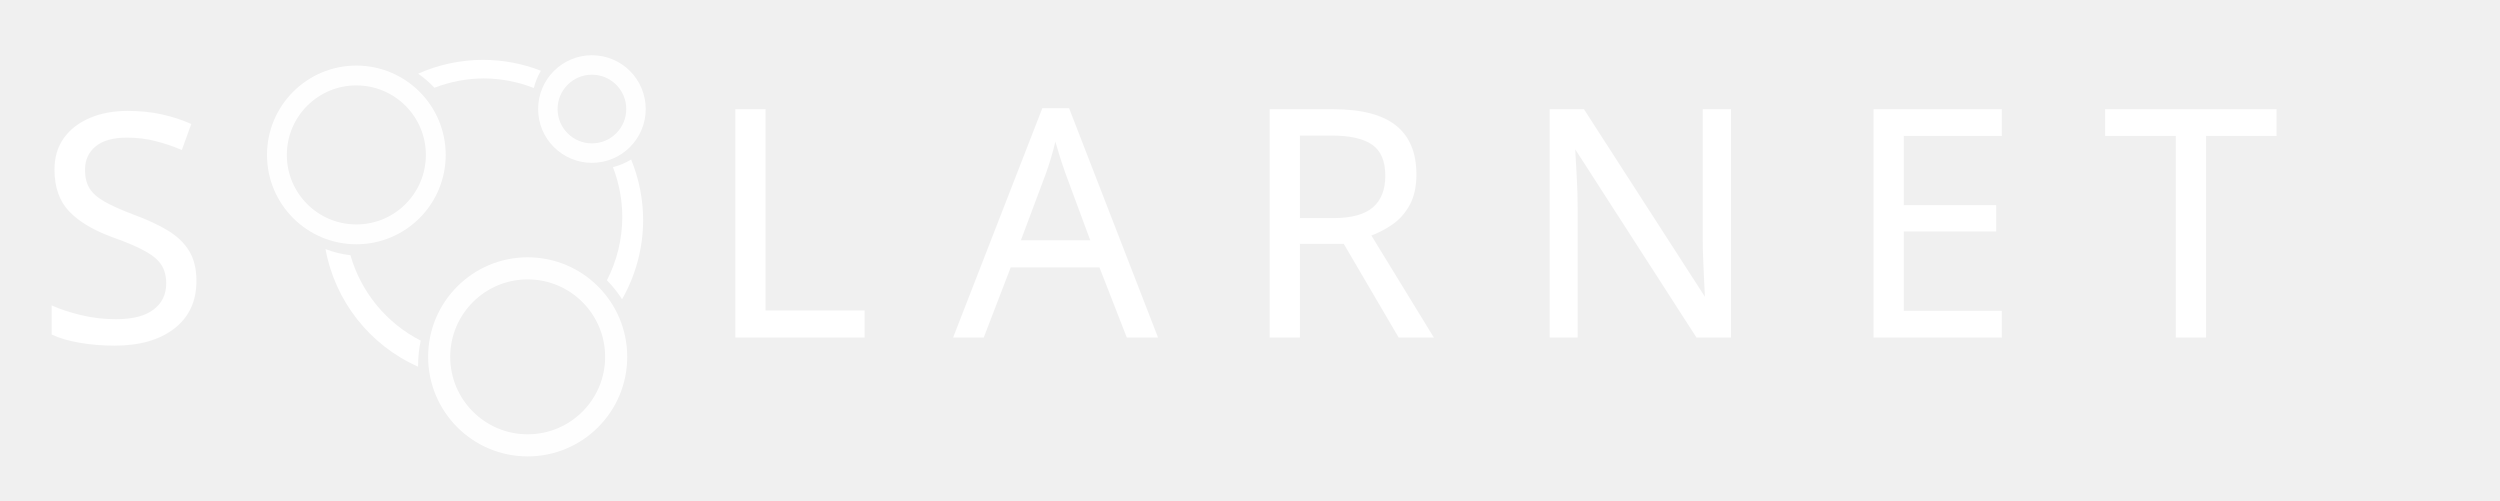
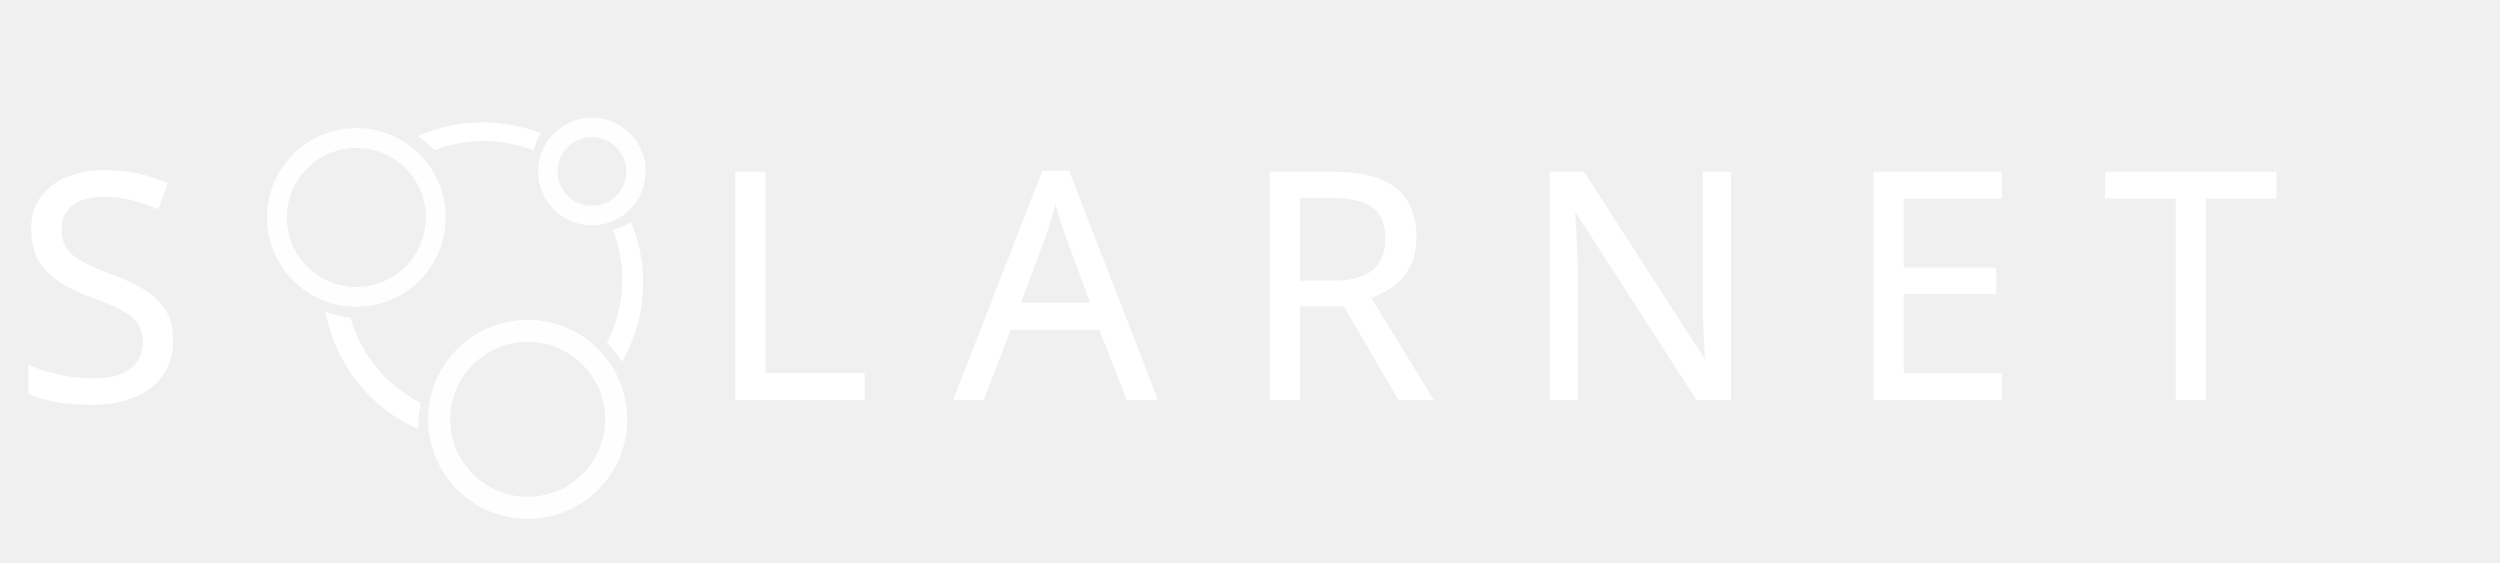
- <svg xmlns="http://www.w3.org/2000/svg" width="400mm" height="80mm" viewBox="0 0 400 80" version="1.1" id="svg8">
+ <svg xmlns="http://www.w3.org/2000/svg" width="400mm" height="90mm" viewBox="0 0 400 90" version="1.1" id="svg8">
  <defs id="defs2" />
-   <g id="layer1" transform="translate(0,-217)">
-     <path style="fill:#ffffff;fill-opacity:1;stroke:#ffffff;stroke-width:0;stroke-miterlimit:4;stroke-dasharray:none;stroke-opacity:0.962" d="m 77.248,226.575 a 25.656,25.656 0 0 0 -10.345,2.212 15.99,15.99 0 0 1 2.602,2.255 22.195,22.195 0 0 1 7.865,-1.495 22.195,22.195 0 0 1 8.039,1.532 10.443,10.443 0 0 1 1.135,-2.76 25.656,25.656 0 0 0 -9.297,-1.744 z m 23.734,15.947 a 10.443,10.443 0 0 1 -2.91,1.225 22.195,22.195 0 0 1 1.493,7.995 22.195,22.195 0 0 1 -2.457,10.102 17.87,18.957 0 0 1 2.424,3.036 25.656,25.656 0 0 0 3.371,-12.648 25.656,25.656 0 0 0 -1.922,-9.709 z m -48.902,14.331 a 25.656,25.656 0 0 0 14.819,18.819 17.87,18.957 0 0 1 -0.005,-0.154 17.87,18.957 0 0 1 0.417,-4.019 22.195,22.195 0 0 1 -11.24,-13.663 15.99,15.99 0 0 1 -3.991,-0.984 z" id="path4485" />
-     <text xml:space="preserve" style="font-style:normal;font-variant:normal;font-weight:normal;font-stretch:normal;font-size:10.583px;line-height:1.25;font-family:Montserrat;-inkscape-font-specification:Montserrat;letter-spacing:0px;word-spacing:0px;fill:#ffffff;fill-opacity:1;stroke:#ffffff;stroke-width:0.265;stroke-opacity:0.962" x="5.799" y="271.656" id="text4589">
-       <tspan id="tspan4587" x="5.799" y="271.656" style="font-style:normal;font-variant:normal;font-weight:normal;font-stretch:normal;font-size:50.8px;font-family:Montserrat;-inkscape-font-specification:Montserrat;fill:#ffffff;fill-opacity:1;stroke:#ffffff;stroke-width:0.265;stroke-opacity:0.962">S</tspan>
+   <g id="layer1" transform="translate(0,-207)">
+     <text xml:space="preserve" style="font-style:normal;font-variant:normal;font-weight:normal;font-stretch:normal;font-size:10.583px;line-height:1.25;font-family:Montserrat;-inkscape-font-specification:Montserrat;letter-spacing:0px;word-spacing:0px;fill:#ffffff;fill-opacity:1;stroke:#ffffff;stroke-width:0.265;stroke-opacity:0.962" x="2.058" y="271.132" id="text4589">
+       <tspan id="tspan4587" x="2.058" y="271.132" style="font-style:normal;font-variant:normal;font-weight:normal;font-stretch:normal;font-size:50.8px;font-family:Montserrat;-inkscape-font-specification:Montserrat;fill:#ffffff;fill-opacity:1;stroke:#ffffff;stroke-width:0.265;stroke-opacity:0.962">S</tspan>
    </text>
    <text xml:space="preserve" style="font-style:normal;font-weight:normal;font-size:10.583px;line-height:1.25;font-family:sans-serif;letter-spacing:0px;word-spacing:0px;fill:#ffffff;fill-opacity:1;stroke:#ffffff;stroke-width:0.265;stroke-opacity:0.962" x="112.858" y="270.873" id="text4593">
      <tspan id="tspan4591" x="112.858" y="270.873" style="font-style:normal;font-variant:normal;font-weight:normal;font-stretch:normal;font-size:50.8px;font-family:Montserrat;-inkscape-font-specification:Montserrat;fill:#ffffff;fill-opacity:1;stroke:#ffffff;stroke-width:0.265;stroke-opacity:0.962">L A R N E T</tspan>
    </text>
-     <circle style="fill:none;fill-opacity:0.97;stroke:#ffffff;stroke-width:3.53;stroke-miterlimit:4;stroke-dasharray:none;stroke-opacity:0.962" id="path4771" cx="84.428" cy="274.096" r="14.16" />
-     <circle style="fill:none;fill-opacity:0.97;stroke:#ffffff;stroke-width:3.108;stroke-miterlimit:4;stroke-dasharray:none;stroke-opacity:0.962" id="path4771-5" cx="94.707" cy="234.446" r="7.051" />
-     <circle style="fill:none;fill-opacity:0.97;stroke:#ffffff;stroke-width:3.168;stroke-miterlimit:4;stroke-dasharray:none;stroke-opacity:0.962" id="path4771-8" cx="57.016" cy="241.788" r="12.709" />
+     <g id="g4810">
+       <path id="path4485" d="m 77.248,226.575 a 25.656,25.656 0 0 0 -10.345,2.212 15.99,15.99 0 0 1 2.602,2.255 22.195,22.195 0 0 1 7.865,-1.495 22.195,22.195 0 0 1 8.039,1.532 10.443,10.443 0 0 1 1.135,-2.76 25.656,25.656 0 0 0 -9.297,-1.744 z m 23.734,15.947 a 10.443,10.443 0 0 1 -2.91,1.225 22.195,22.195 0 0 1 1.493,7.995 22.195,22.195 0 0 1 -2.457,10.102 17.87,18.957 0 0 1 2.424,3.036 25.656,25.656 0 0 0 3.371,-12.648 25.656,25.656 0 0 0 -1.922,-9.709 z m -48.902,14.331 a 25.656,25.656 0 0 0 14.819,18.819 17.87,18.957 0 0 1 -0.005,-0.154 17.87,18.957 0 0 1 0.417,-4.019 22.195,22.195 0 0 1 -11.24,-13.663 15.99,15.99 0 0 1 -3.991,-0.984 z" style="fill:#ffffff;fill-opacity:1;stroke:#ffffff;stroke-width:0;stroke-miterlimit:4;stroke-dasharray:none;stroke-opacity:0.962">
+         <animateTransform attributeName="transform" attributeType="XML" type="rotate" from="0 75 253" to="360 75 253" dur="20s" repeatCount="indefinite" />
+       </path>
+       <circle r="14.16" cy="274.096" cx="84.428" id="path4771" style="fill:none;fill-opacity:0.97;stroke:#ffffff;stroke-width:3.53;stroke-miterlimit:4;stroke-dasharray:none;stroke-opacity:0.962">
+         <animateTransform attributeName="transform" attributeType="XML" type="rotate" from="0 75 253" to="360 75 253" dur="20s" repeatCount="indefinite" />
+       </circle>
+       <circle r="7.051" cy="234.446" cx="94.707" id="path4771-5" style="fill:none;fill-opacity:0.97;stroke:#ffffff;stroke-width:3.108;stroke-miterlimit:4;stroke-dasharray:none;stroke-opacity:0.962">
+         <animateTransform attributeName="transform" attributeType="XML" type="rotate" from="0 75 253" to="360 75 253" dur="20s" repeatCount="indefinite" />
+       </circle>
+       <circle r="12.709" cy="241.788" cx="57.016" id="path4771-8" style="fill:none;fill-opacity:0.97;stroke:#ffffff;stroke-width:3.168;stroke-miterlimit:4;stroke-dasharray:none;stroke-opacity:0.962">
+         <animateTransform attributeName="transform" attributeType="XML" type="rotate" from="0 75 253" to="360 75 253" dur="20s" repeatCount="indefinite" />
+       </circle>
+     </g>
  </g>
</svg>
